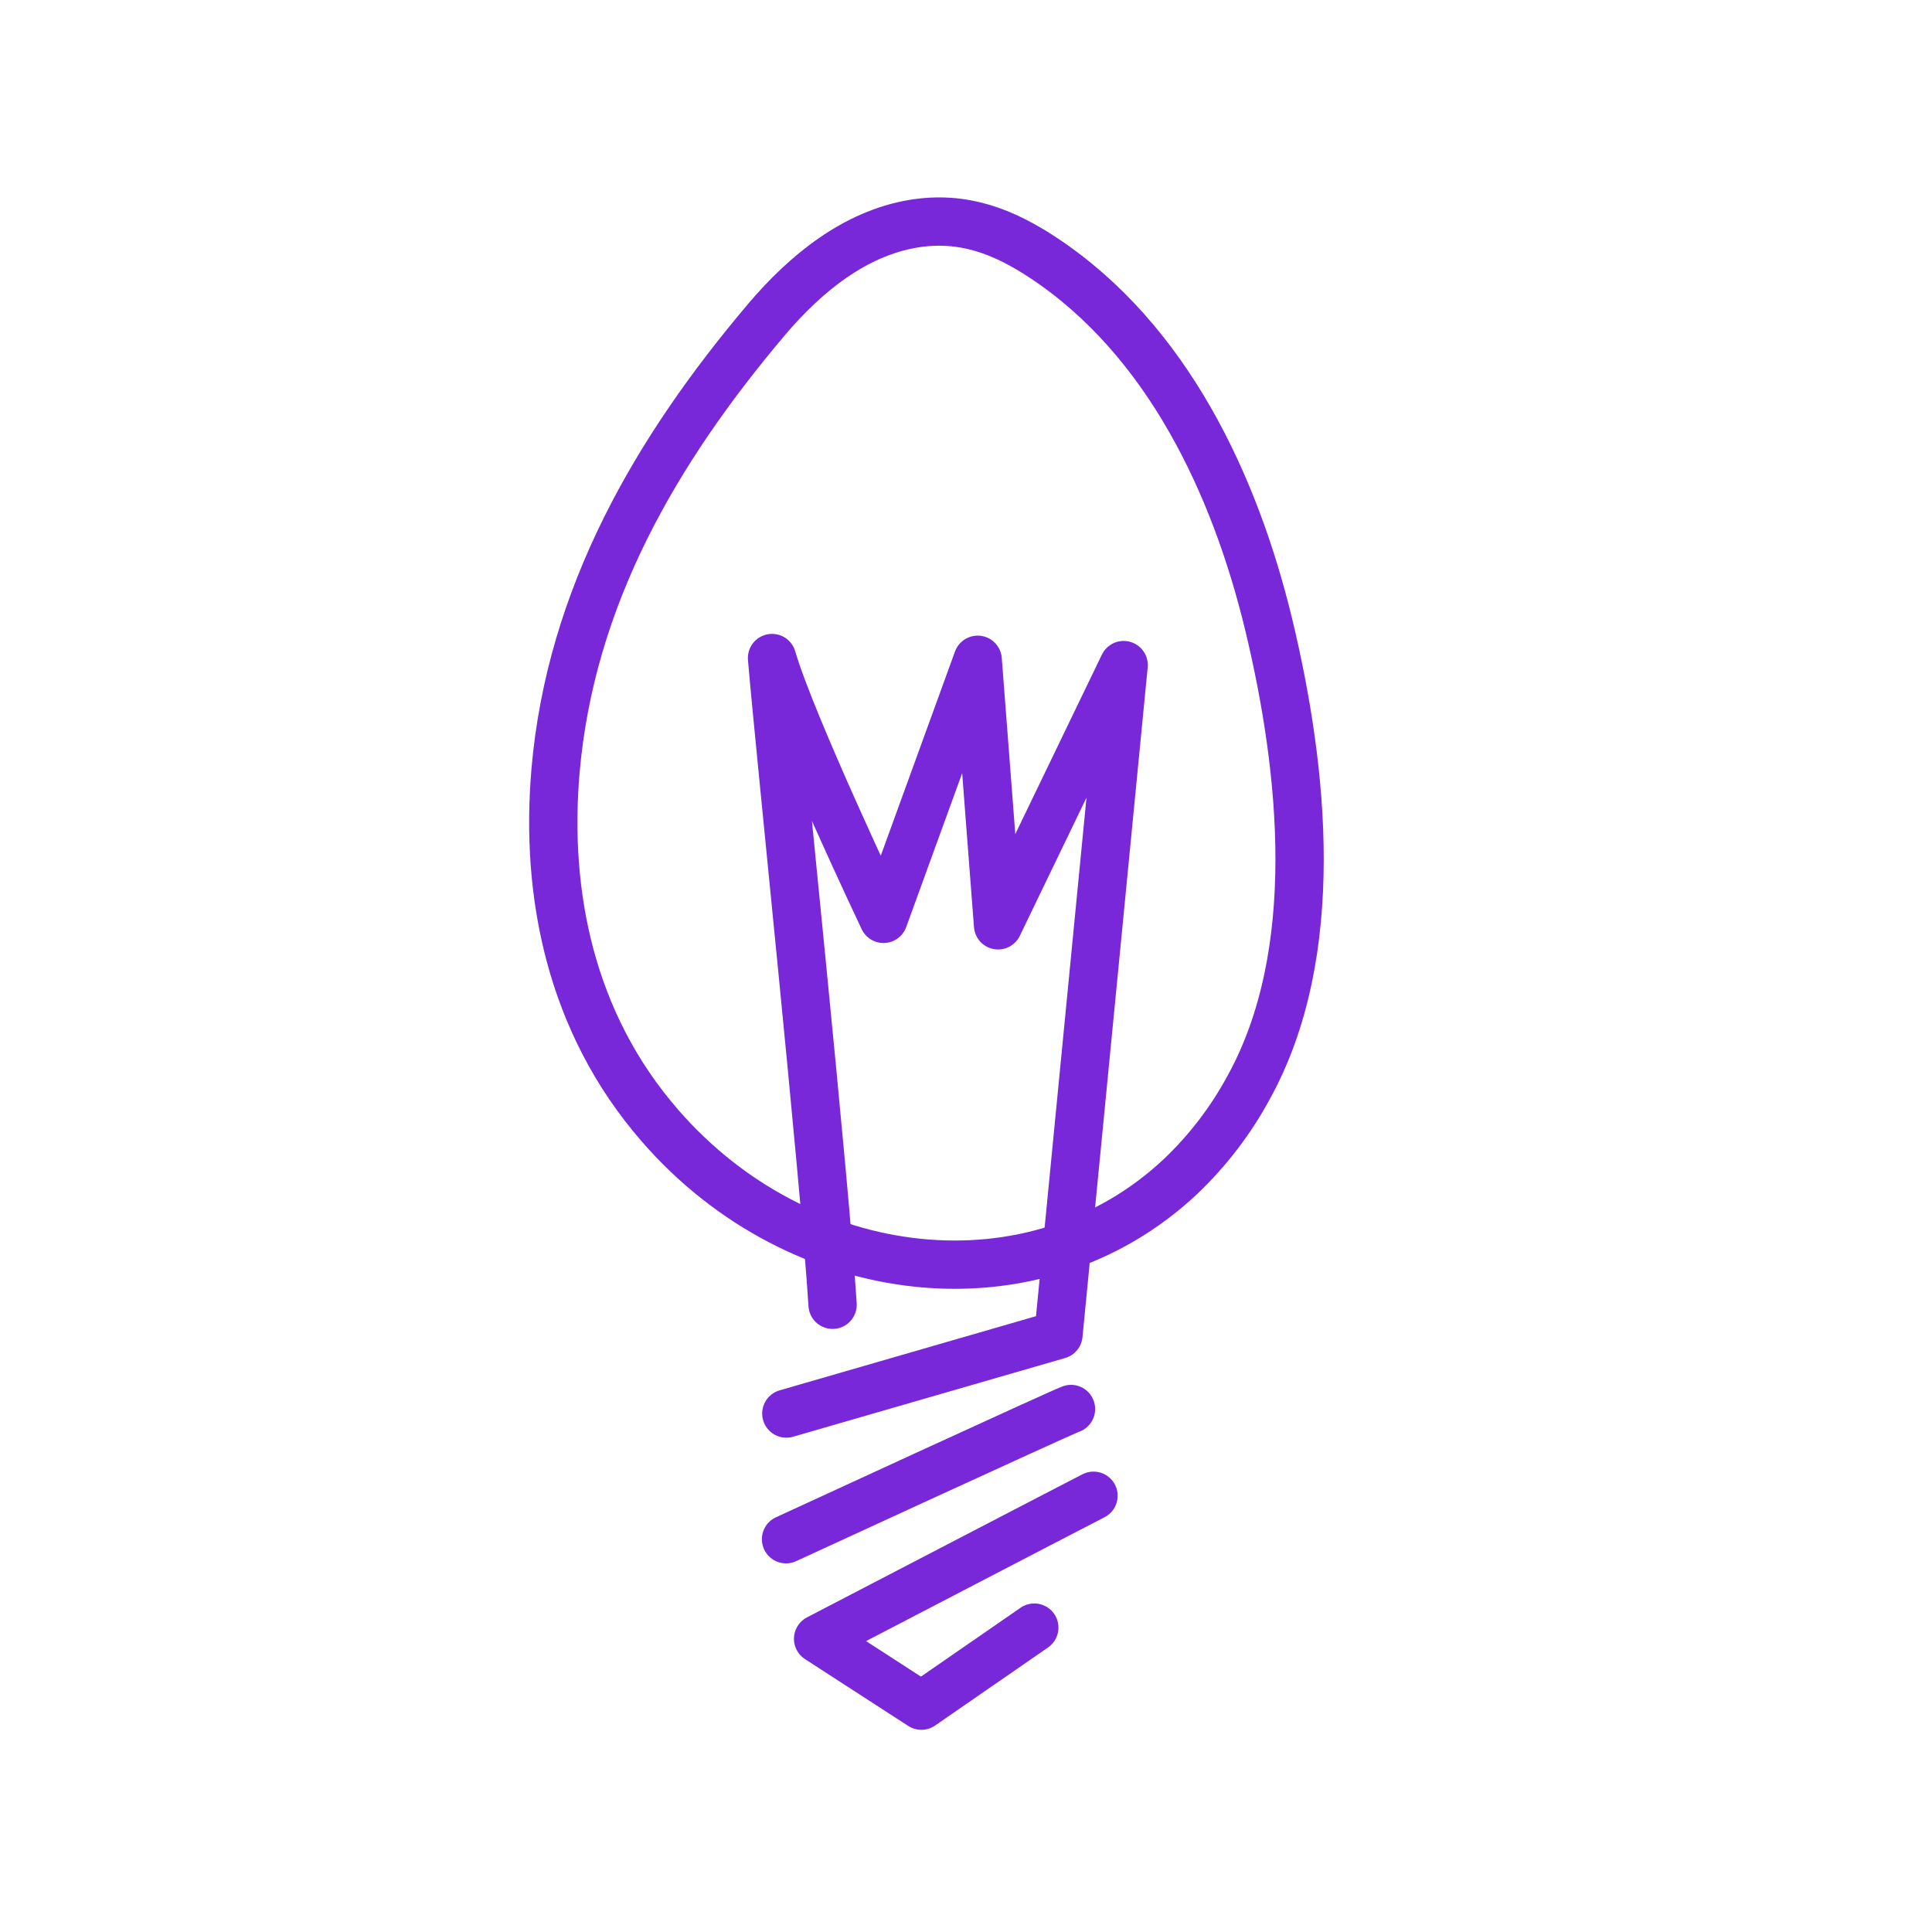
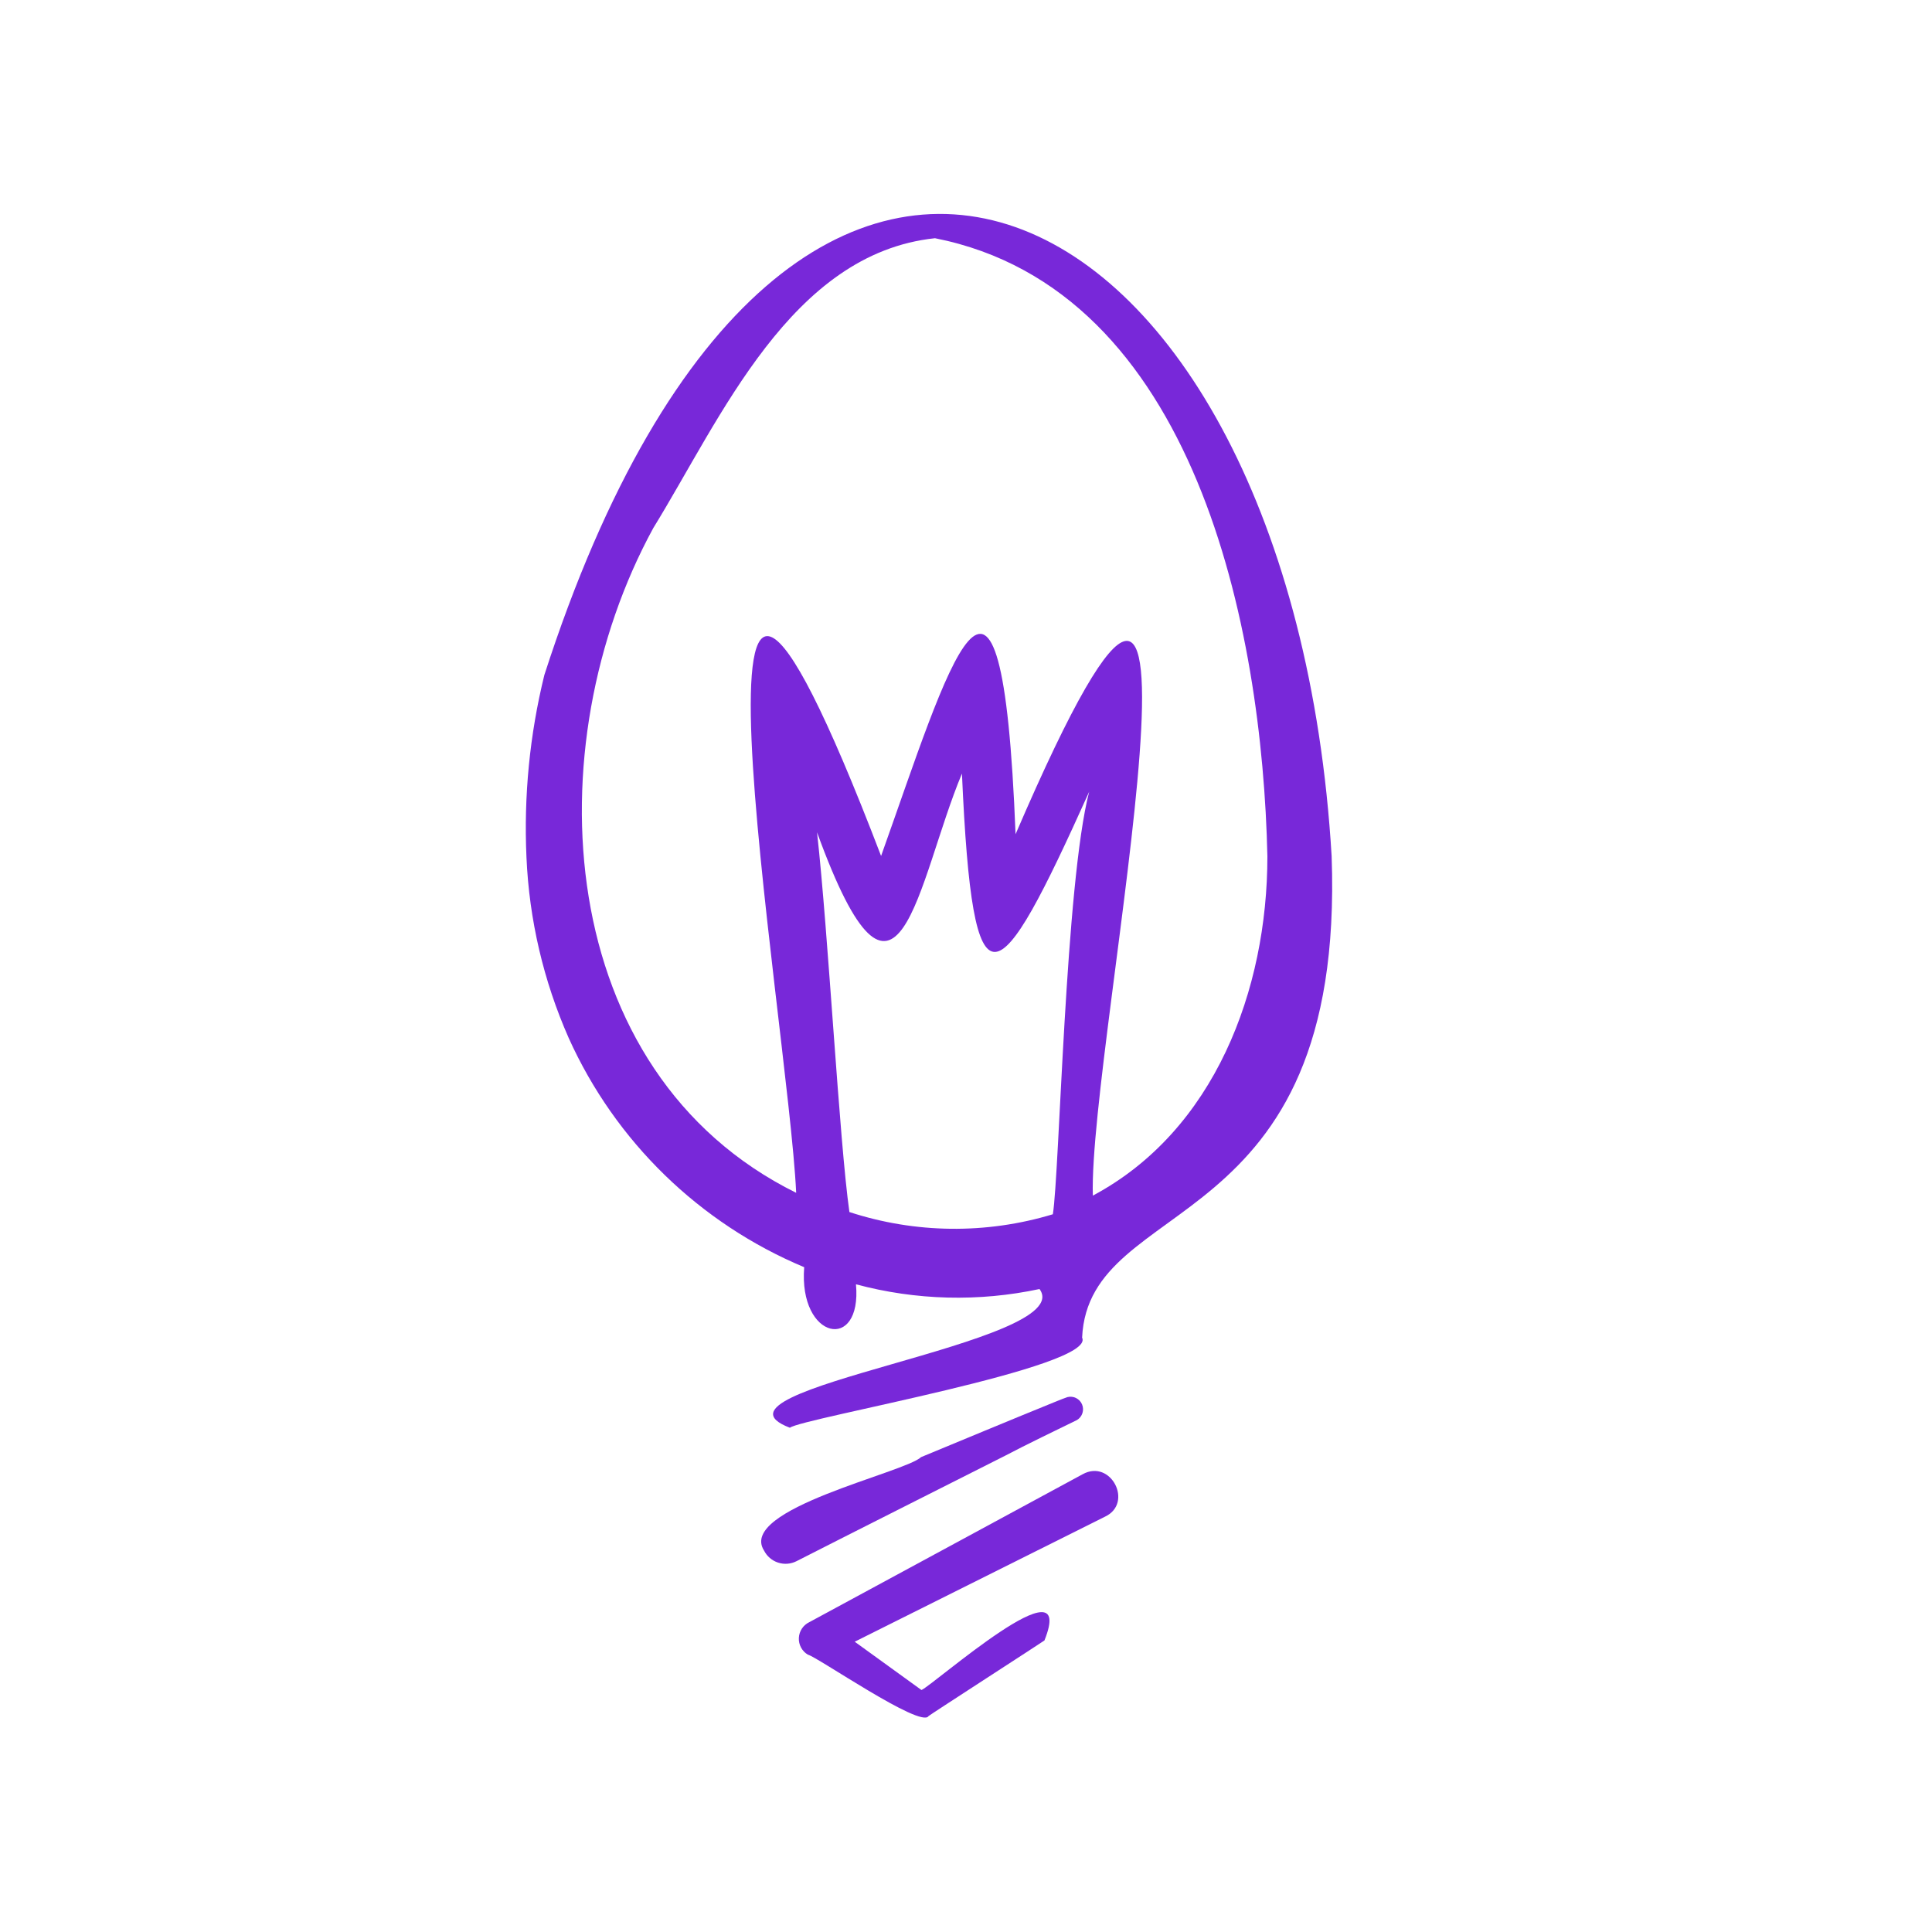
- <svg xmlns="http://www.w3.org/2000/svg" id="Layer_1" data-name="Layer 1" viewBox="0 0 200 200">
+ <svg xmlns="http://www.w3.org/2000/svg" viewBox="0 0 200 200">
  <defs>
-     <style>.cls-1{fill:none;stroke:#7828d9;stroke-linecap:round;stroke-linejoin:round;stroke-width:5px;}</style>
+     <style>.a{fill:#7828d9;}</style>
  </defs>
-   <path class="cls-1" d="M122.22,121.78c-15.1,14.21-39.46,11.39-53.91-5.27C59,105.81,56.42,92.42,57.51,79.78c1.56-18,10.4-33.19,21.87-46.74,4-4.71,9.09-8.87,15.17-9.88,5.14-.85,9.35.8,13.52,3.57,12.77,8.48,19.76,23.43,23.26,37.9,3.61,15,5.63,34.05-2.1,48A37,37,0,0,1,122.22,121.78Z" />
-   <path class="cls-1" d="M113.2,154.84c-1.33.67-28.51,14.81-28.51,14.81l10.69,6.92,11.69-8.08" />
-   <path class="cls-1" d="M110.87,145.86c-1,.34-29.5,13.48-29.5,13.48" />
-   <path class="cls-1" d="M86.19,135.07c-.82-13.1-5.47-57.44-6.27-66.95,2,6.89,11.54,27,11.54,27l9.75-26.82,2.11,27.49,13-26.94-6.75,69.33-28.17,8.15" />
+   <path class="a" d="M137.85,88.63c-4.13-69.59-56-97.82-81.5-18.75A66.41,66.41,0,0,0,54.5,88.75a51.87,51.87,0,0,0,4.37,18.7,46.38,46.38,0,0,0,24.38,23.73c-.6,7.51,6,8.84,5.36,1.77a40.57,40.57,0,0,0,19,.49c4.11,5.61-36.32,10.37-25.84,14.36,1.21-1,31.79-6.26,30.25-9.33C112.71,123.44,139.29,128.57,137.85,88.63ZM87.93,125.47c-1.05-7.42-2.17-28.69-3.35-39.31,8.45,23.24,10.34,5.06,15-6.08,1.13,25.61,3.66,23,13.17,1.88-2.47,9.49-3.07,39.52-3.76,43.74A35.09,35.09,0,0,1,87.93,125.47ZM131.2,88.65c0,13.82-5.47,28.4-18.07,35.12-.49-15.89,16.06-93.37-8-37.41-1.44-36.92-7-17.11-13.92,2.25C68,28,81.59,105.63,82.42,123.48,57.21,111,55.29,77.26,67.63,54.66c7-11.36,14.22-28.42,29.16-30C123.8,30,130.68,65.1,131.2,88.65Z" />
+   <path class="a" d="M112.08,152.61,83.79,167.92a1.91,1.91,0,0,0-.16,3.37c.9.18,11.72,7.67,12.49,6.36.08-.1,11.92-7.75,12-7.83,3.48-8.68-11.52,4.63-12.73,5.13l-6.91-5L114.4,157C117.36,155.6,115,151,112.08,152.61Z" />
+   <path class="a" d="M104.14,150.65c1.88-1,5.47-2.73,7.35-3.65a1.3,1.3,0,0,0-1-2.37c-.57.2-1.44.56-2,.79-3.39,1.37-9.7,4-13.14,5.42-1.7,1.62-19,5.37-16.26,9.67a2.5,2.5,0,0,0,3.37,1.1C87.24,159.17,99.48,153,104.14,150.65Z" />
</svg>
